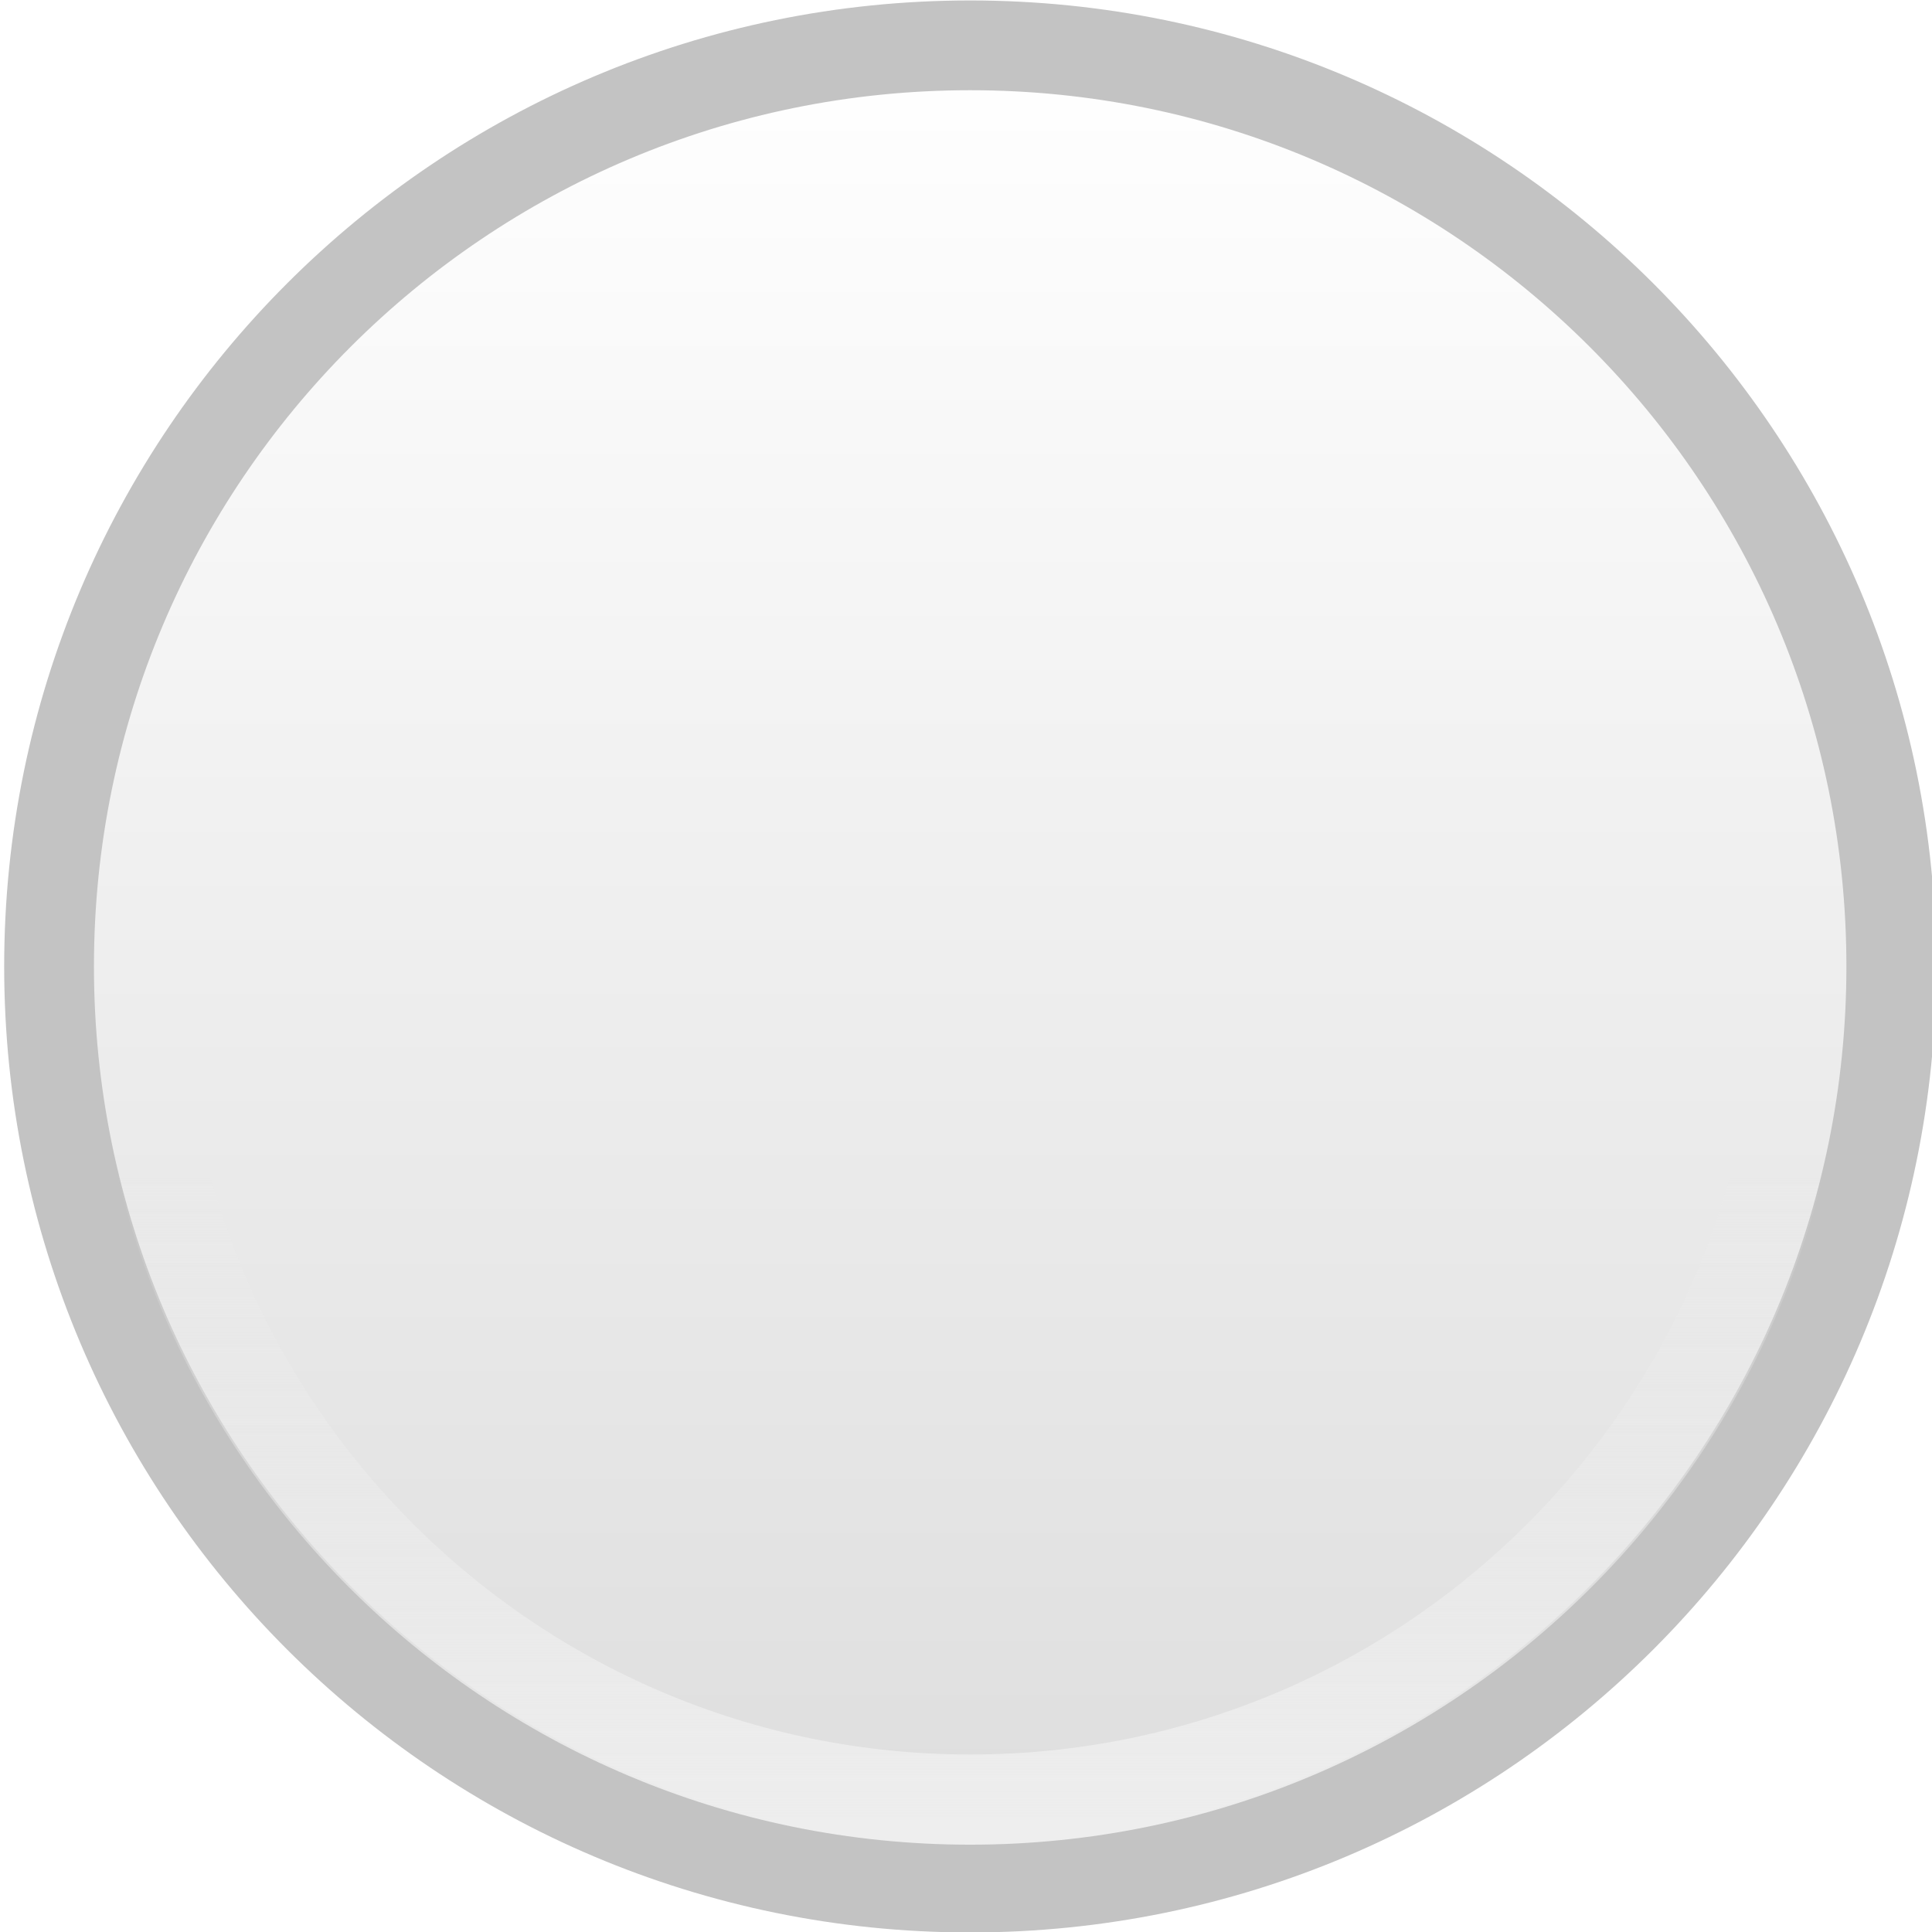
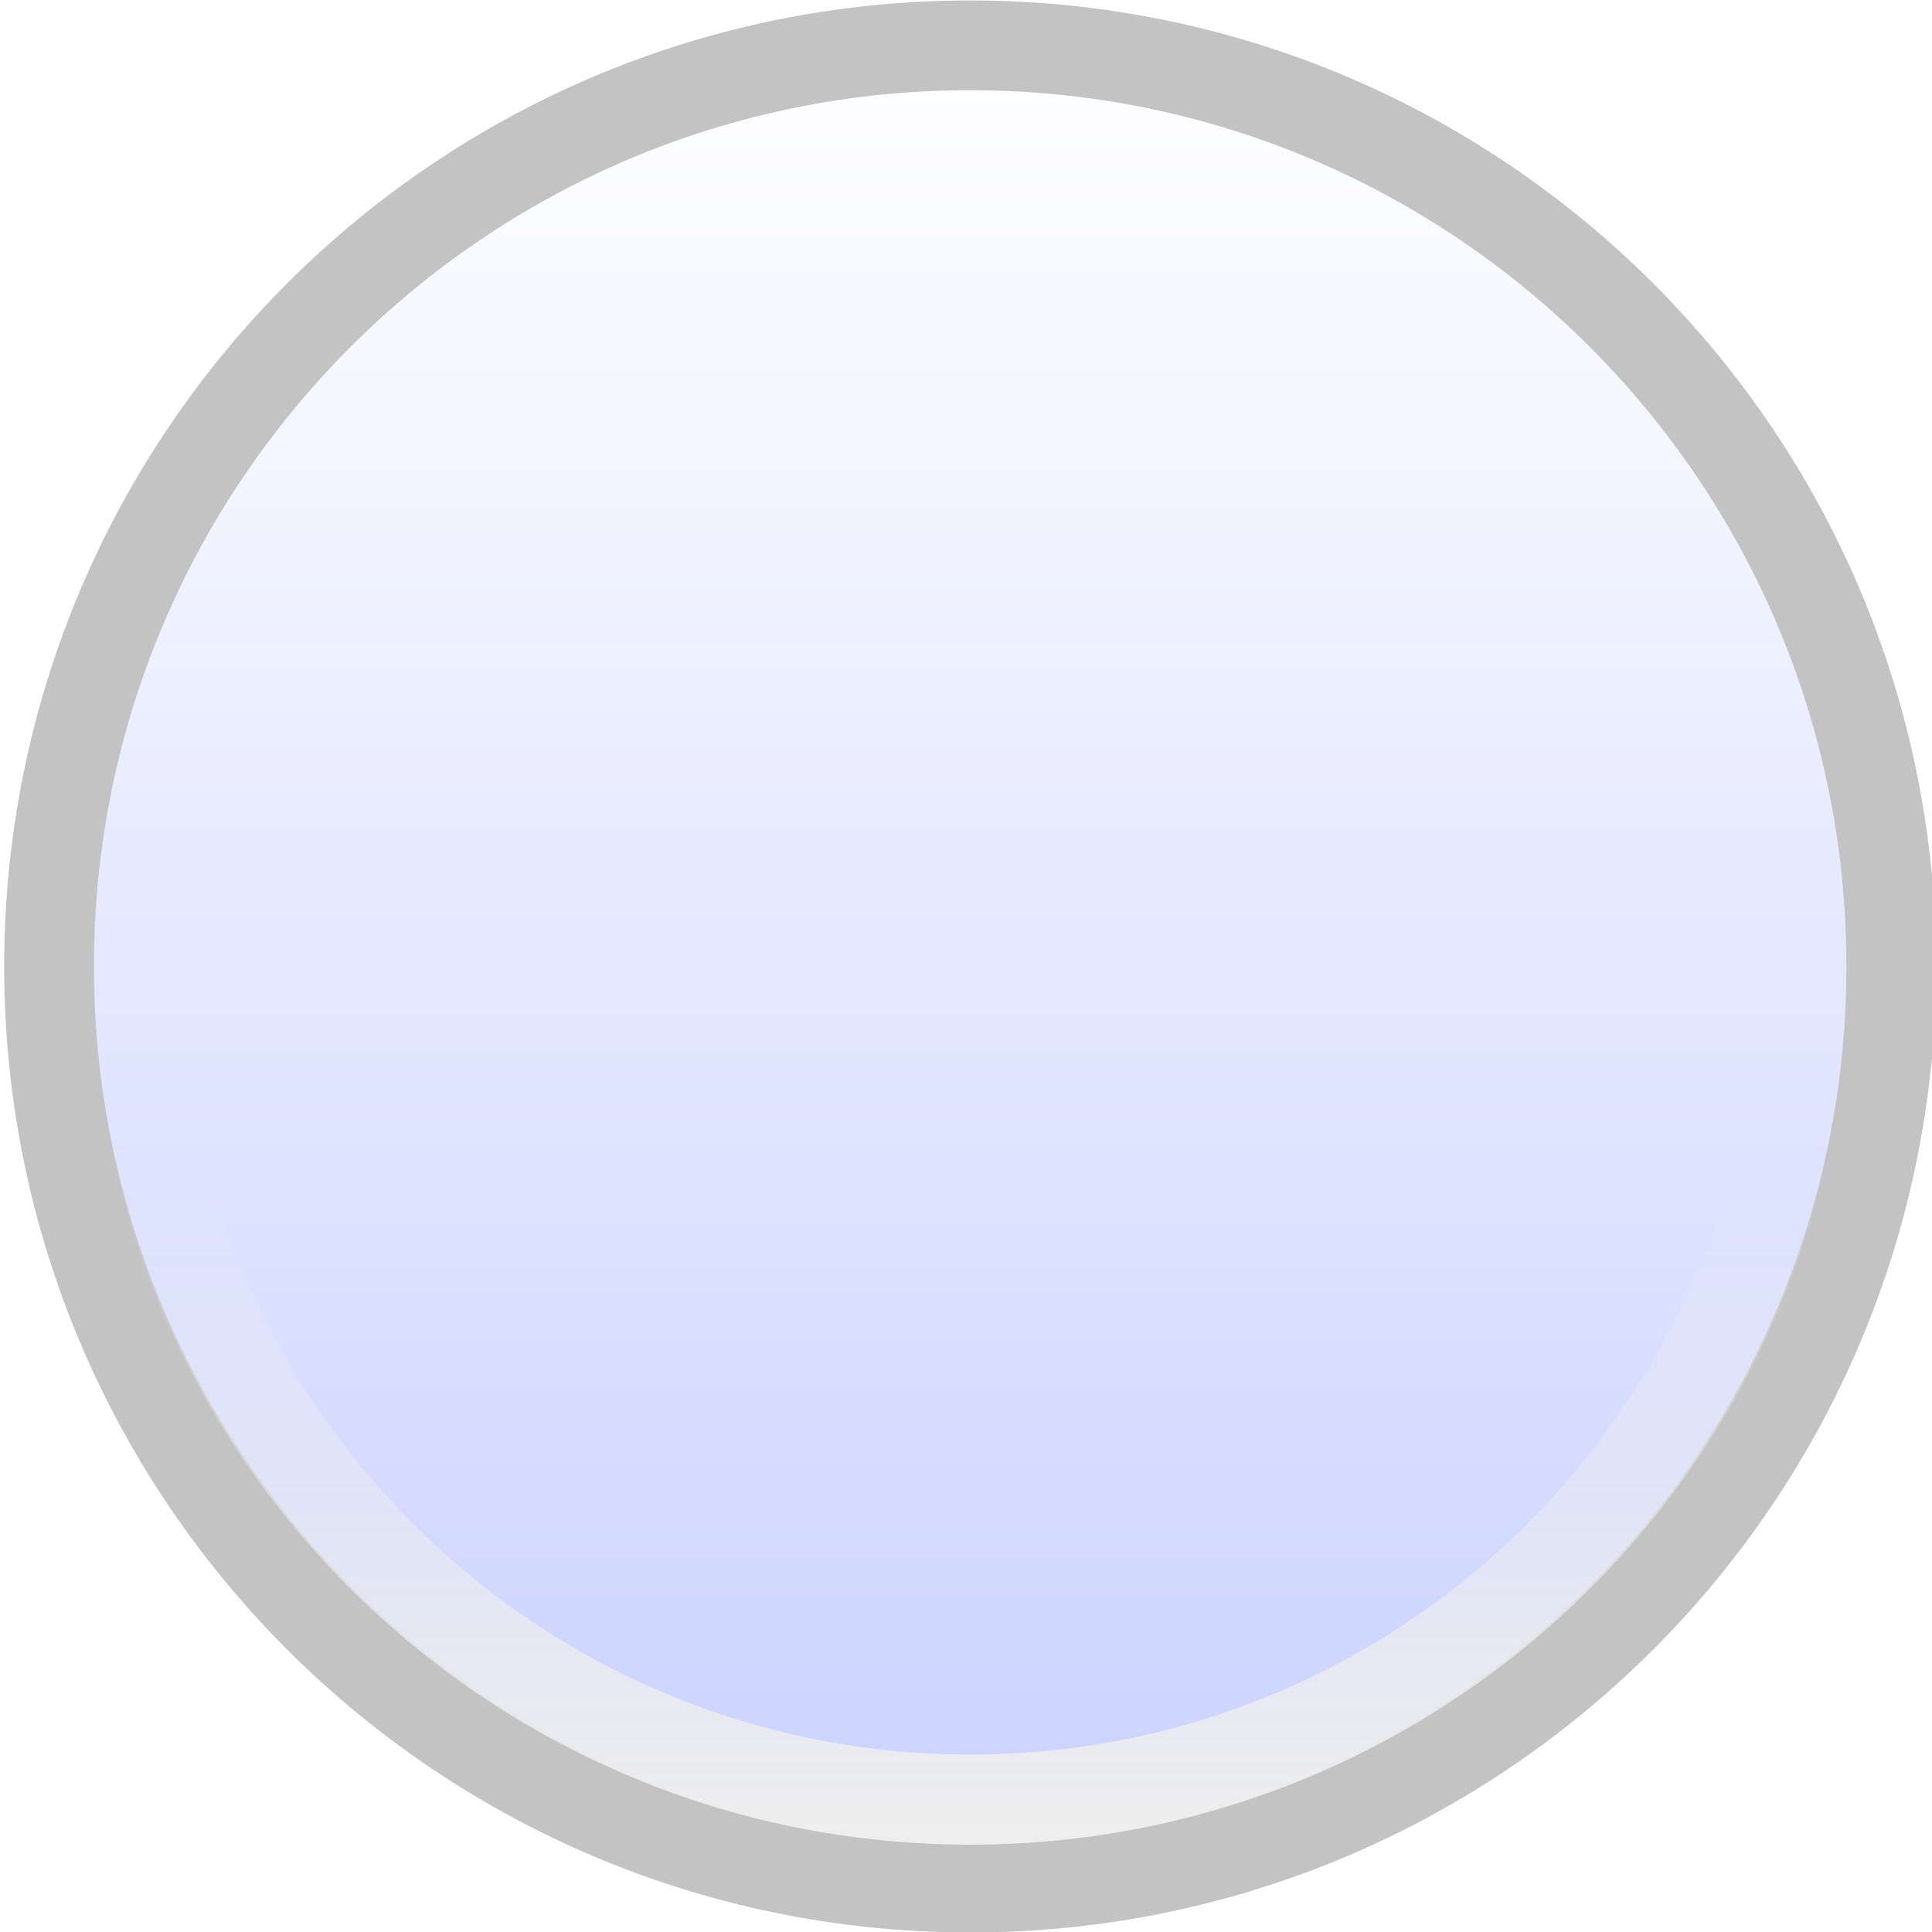
<svg xmlns="http://www.w3.org/2000/svg" xmlns:xlink="http://www.w3.org/1999/xlink" width="43" height="43">
  <defs>
    <linearGradient id="b">
      <stop offset="0" stop-color="#eee" />
      <stop offset="1" stop-color="#eee" stop-opacity="0" />
    </linearGradient>
    <linearGradient id="a">
-       <stop offset="0" stop-color="#ddd" />
+       <stop offset="0" stop-color="#C9D1FF" />
      <stop offset="1" stop-color="#fff" />
    </linearGradient>
    <linearGradient id="c" x1="306.514" x2="306.514" y1="457.439" y2="393.153" xlink:href="#a" gradientUnits="userSpaceOnUse" gradientTransform="matrix(.62787 0 0 .63492 -171.62 760.834)" />
    <linearGradient id="d" x1="20.901" x2="20.901" y1="1049.997" y2="1035.356" xlink:href="#b" gradientUnits="userSpaceOnUse" />
  </defs>
  <g transform="translate(.093 -1009.352)">
    <circle cx="21.5" cy="1030.862" r="20.501" fill="url(#c)" stroke="#c3c3c3" stroke-width="1.998" />
    <circle cx="21.5" cy="1030.862" r="18.543" fill="none" stroke="url(#d)" stroke-width="2.007" />
  </g>
</svg>
